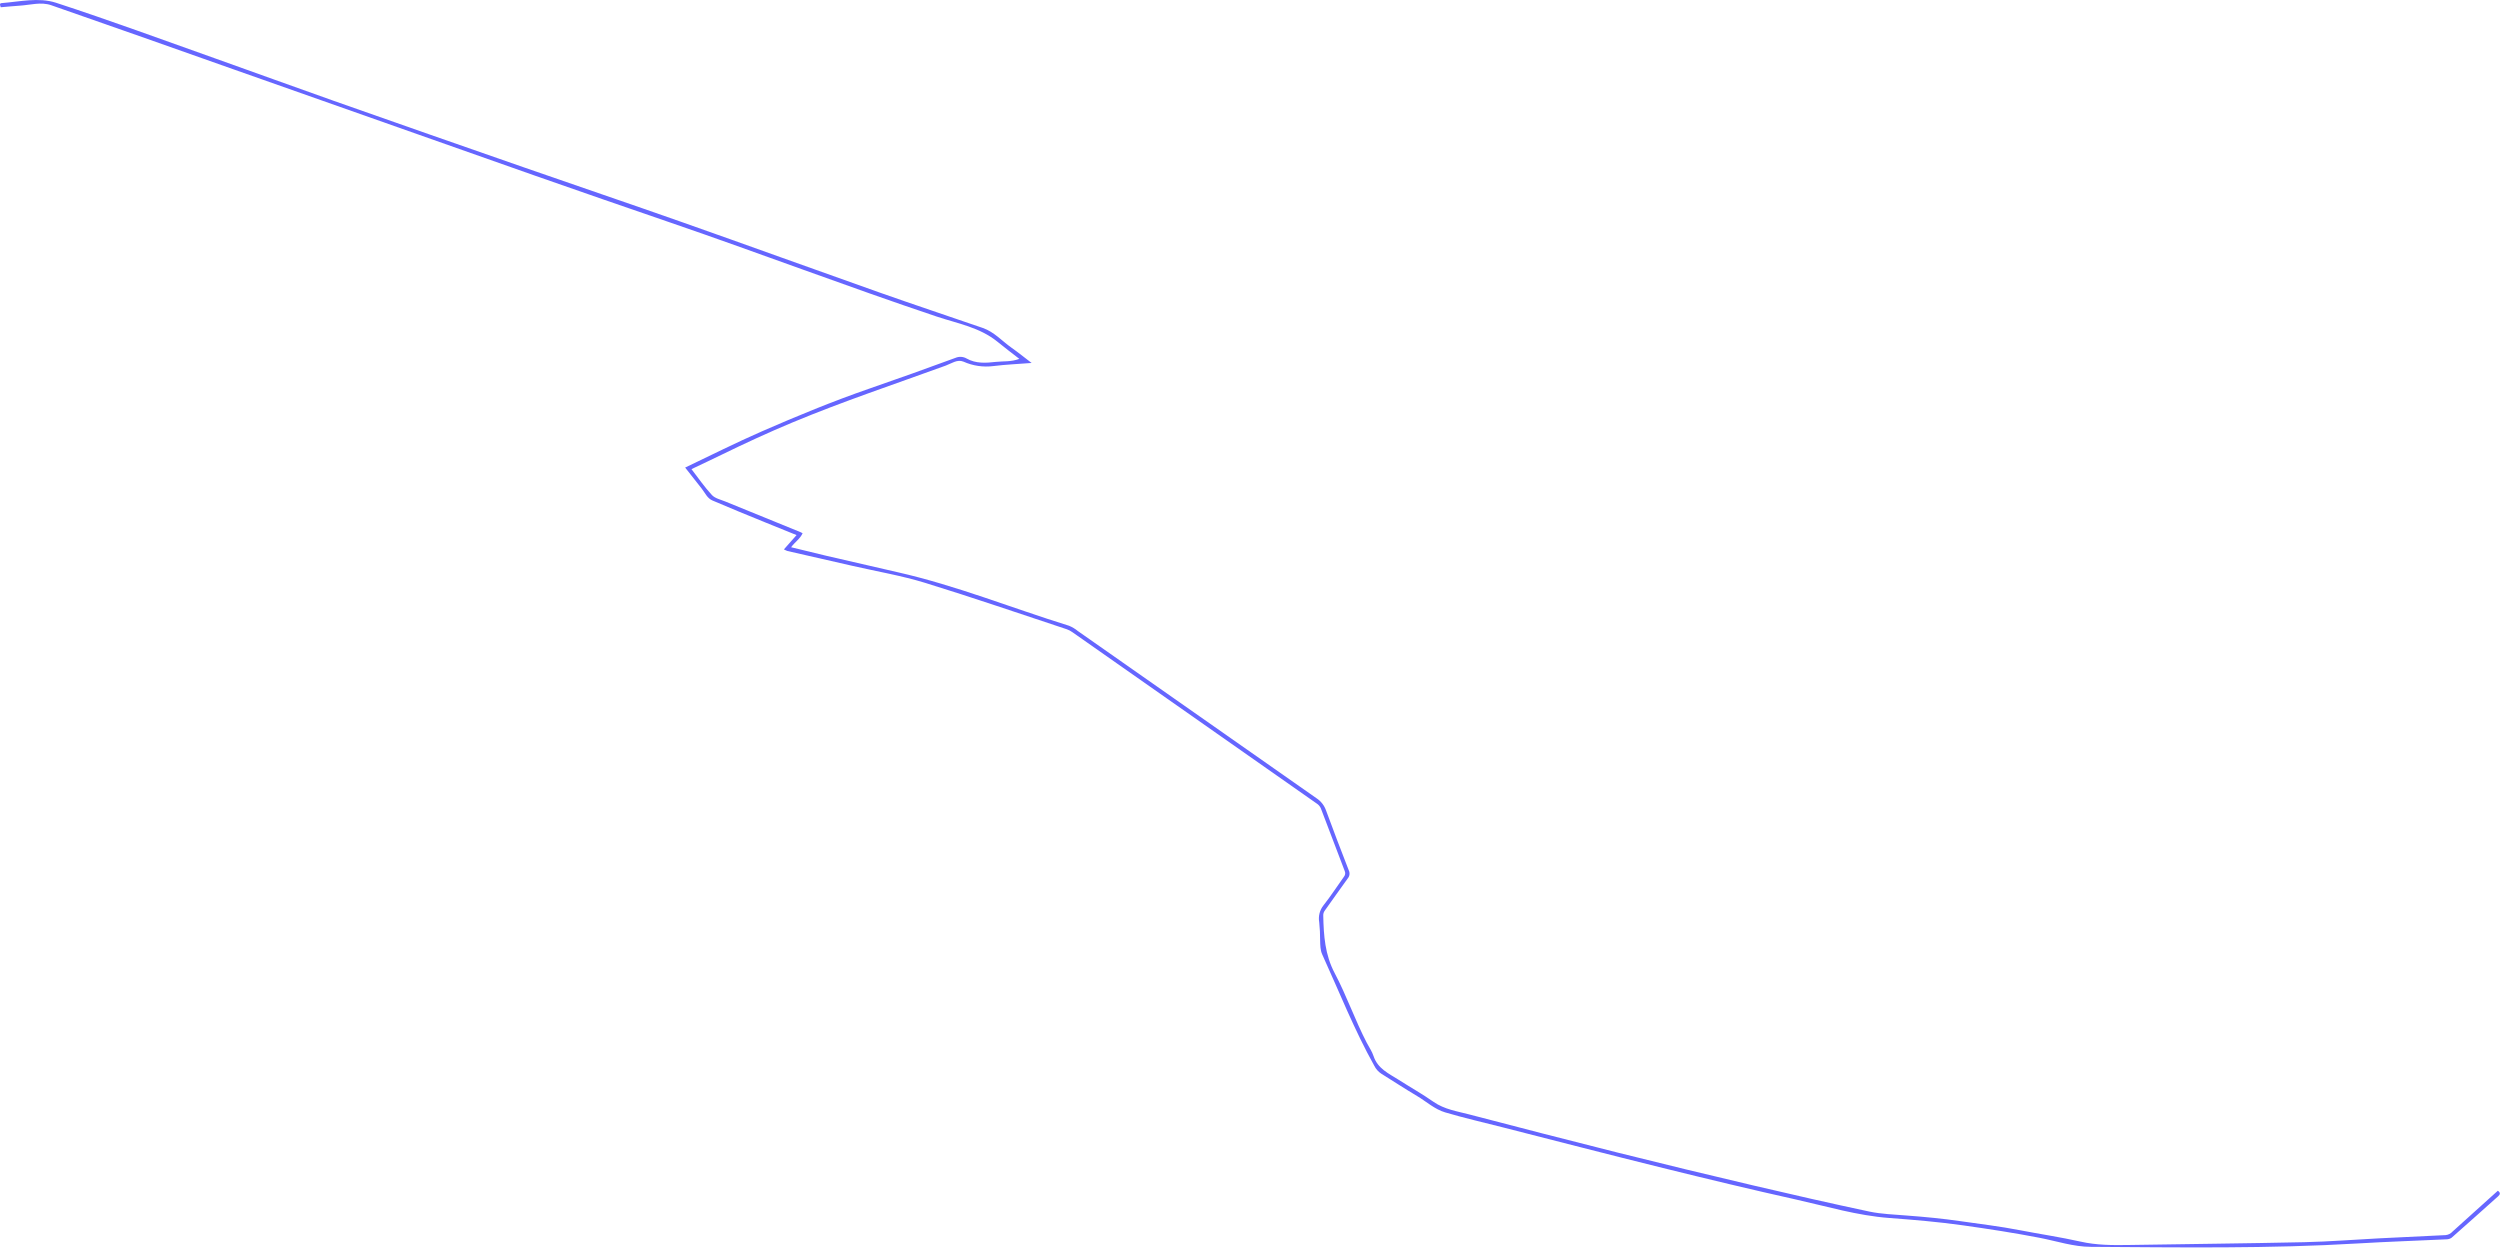
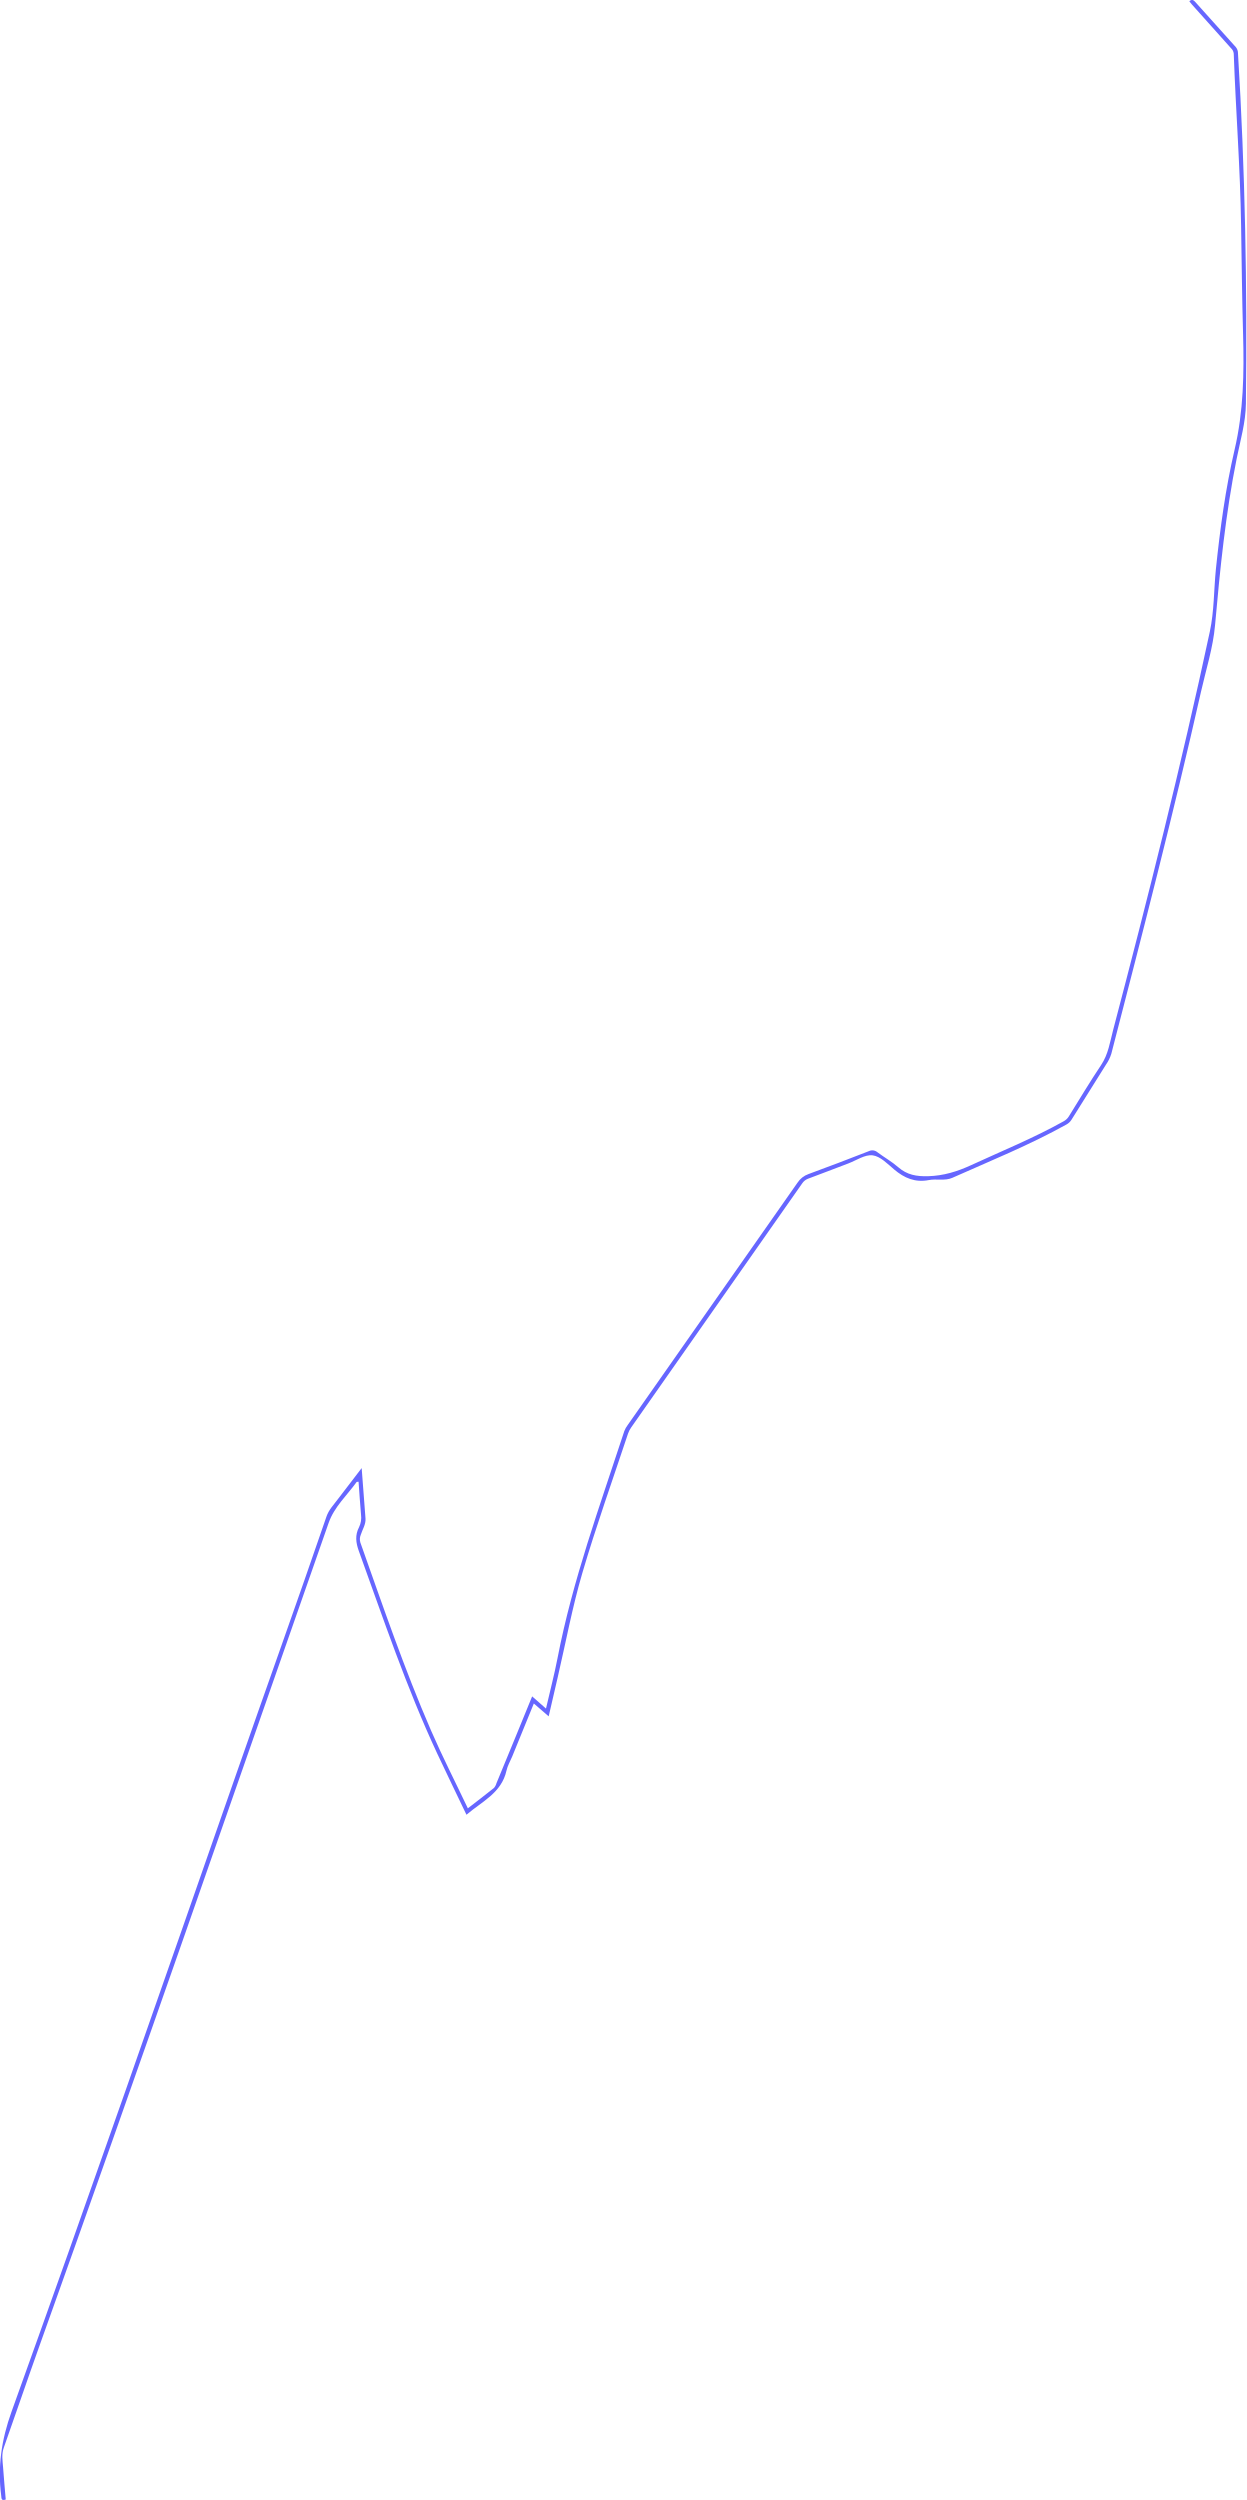
- <svg xmlns="http://www.w3.org/2000/svg" id="Layer_1" data-name="Layer 1" viewBox="0 0 1264.04 630.69">
+ <svg xmlns="http://www.w3.org/2000/svg" id="Layer_1" data-name="Layer 1" viewBox="0 0 630.11 1263.94">
  <defs>
    <style>.cls-1{fill:#6666FF;}</style>
  </defs>
-   <path class="cls-1" d="M62.82,360.67l6.39-7.23c-5.43-2.19-10.7-4.3-15.94-6.46-8.9-3.65-17.82-7.25-26.65-11.06-2.58-1.11-3.71-3.89-5.38-6-2.76-3.49-5.5-7-8.36-10.62,13-6.19,25.69-12.58,38.64-18.24,17.92-7.83,36-15.28,54.5-21.68q21.86-7.56,43.57-15.56a6.33,6.33,0,0,1,5.59.33c4.77,2.71,9.91,2.26,14.9,1.71,3.72-.41,7.59.06,11.77-1.52-3.91-3-7.55-5.8-11.08-8.68-9-7.3-20.21-9.21-30.68-12.71C95,227.84,50.52,210.9,5.53,195.47Q-28.79,183.7-63,171.72q-76.47-26.9-152.89-53.92C-246.5,107-277,96.15-307.67,85.52c-5.12-1.77-10.57-.11-15.85.23-3.21.21-6.42.54-9.64.81-.33-1-.83-2,.47-2.1,9.14-.73,18.71-3,27.4-.2,27.15,8.86,54,18.74,80.89,28.29,19.92,7.07,39.77,14.33,59.71,21.36q48,16.91,96,33.59c26.52,9.23,53.12,18.24,79.61,27.57,33.38,11.76,66.65,23.83,100,35.63,17.42,6.15,35,12,52.42,18,5.81,2,9.84,6.7,14.72,10.12,3.19,2.24,6.23,4.72,10,7.59-7,.55-13.2.8-19.32,1.57a28.24,28.24,0,0,1-15.12-2.23c-3.1-1.32-6.1.93-9,2-25.87,9.41-52,18.12-77.43,28.72-12.18,5.08-24.13,10.6-36,16.4-4.94,2.42-9.92,4.75-15.11,7.22,3.6,4.65,6.67,9.17,10.35,13.11,1.59,1.7,4.41,2.3,6.74,3.25q18.94,7.77,37.93,15.46c.37.16.72.36,1.17.58-1.22,2.82-3.88,4.43-5.82,7.09,6.32,1.53,12.17,3,18,4.37q17.9,4.17,35.82,8.25c29.63,6.71,57.79,18.12,86.71,27.08a17.46,17.46,0,0,1,4.47,2.68q60.36,42.29,120.73,84.59a12.11,12.11,0,0,1,4.74,6.1c3.72,10.16,7.6,20.25,11.52,30.34a3.76,3.76,0,0,1-.56,4.08c-3.92,5.38-7.72,10.86-11.61,16.26a3.94,3.94,0,0,0-.75,2.55c.21,10,.85,19.74,5.79,29.06,6.05,11.43,10.28,23.78,16.26,35.29,1.15,2.2,2.62,4.3,3.38,6.63,2.09,6.37,7.72,8.83,12.7,12,5.87,3.75,12,7.19,17.66,11.16,5.48,3.81,11.86,4.73,18,6.34q37.44,9.82,75,19.28,34.35,8.6,68.84,16.68c19.45,4.58,38.93,9,58.48,13.16,6.15,1.29,12.56,1.47,18.86,2,9.08.68,18.12,1.53,27.14,2.84,10,1.45,20.08,2.63,30,4.56,10.27,2,20.64,3.51,30.84,5.8,8,1.8,16,1.83,24.12,1.7,29.66-.49,59.32-.77,89-1.42,12.57-.28,25.13-1.3,37.69-1.94q16.88-.87,33.75-1.64a5.31,5.31,0,0,0,3.44-1.76q11.44-10.33,22.93-20.67c1.49,1,1.18,1.89.13,2.83-7.83,7-15.64,14-23.51,20.93a4.47,4.47,0,0,1-2.52.8c-14.92.71-29.87,1.19-44.78,2.08-45,2.7-90,2-135.08,1.72-8.67,0-17.34-2.91-26-4.58-12.86-2.49-25.78-4.47-38.75-6.3-12.37-1.75-24.8-2.78-37.23-3.71-16.13-1.21-31.51-5.86-47.14-9.34-22.47-5-44.85-10.39-67.19-15.92-27.15-6.71-54.22-13.74-81.32-20.64-9.63-2.46-19.33-4.67-28.85-7.49-5.3-1.56-9.52-5.49-14.25-8.3-6.08-3.61-12-7.5-18-11.23a10.23,10.23,0,0,1-3.57-4c-10.12-18.15-17.75-37.46-26.34-56.32-1-2.21-1-4.69-1.06-7.07a86,86,0,0,0-.46-9.2,10.73,10.73,0,0,1,2.18-8.6c3.67-4.62,6.86-9.63,10.32-14.43a2.72,2.72,0,0,0,.37-2.94q-6-15.72-12-31.51a5.42,5.42,0,0,0-2.18-2.59L208.69,402.54a11.18,11.18,0,0,0-2.84-1.49C182,393.16,158.26,385,134.26,377.6c-12-3.67-24.49-5.79-36.76-8.6Q81,365.24,64.58,361.48A11.57,11.57,0,0,1,62.82,360.67Z" transform="translate(333.54 -82.89)" />
+   <path class="cls-1" d="M503.4,628.74c.7,9,1.35,17.25,1.94,25.48.22,3-1.56,5.55-2.42,8.31a5.68,5.68,0,0,0-.18,3.84c11.33,31.92,22.25,64,35.75,95.09,5.73,13.19,12.28,26,18.59,39.3,4.57-3.54,8.92-6.86,13.19-10.29a5.91,5.91,0,0,0,1.27-2.38c6-14.53,12-29.07,18.05-43.93l7,6.16c2-8.76,4.2-17,5.82-25.43C610,685.52,623.77,648,636.2,610a12.09,12.09,0,0,1,1.68-3q42.93-61.28,85.88-122.57a11,11,0,0,1,5.51-4.33q15.35-5.64,30.57-11.6a4,4,0,0,1,4.32.56c3.46,2.6,7.3,4.74,10.54,7.58,4.45,3.91,9.32,4.69,15.11,4.53,7.79-.22,14.73-2.37,21.7-5.58,15.64-7.21,31.62-13.7,46.68-22.12a7,7,0,0,0,2.7-2.48c5.41-8.7,10.65-17.5,16.34-26,3.67-5.48,4.52-11.76,6.11-17.82,17.57-66.81,34.42-133.81,48.88-201.37,2.2-10.27,2-21,3.06-31.56,2.11-20.3,4.82-40.56,9.46-60.42,4.52-19.31,4.83-38.71,4.28-58.3-.52-18.33-.71-36.66-1-55-.42-29-2.69-57.92-3.72-86.89a4.22,4.22,0,0,0-1.41-2.79q-9.85-11-19.69-22c-.48-.52-.88-1.12-1.35-1.71,1.43-1.24,2.26-.45,3.08.46Q935.13-101,945.33-89.7a4.8,4.8,0,0,1,1.12,3.18c3.6,59,4.71,118.05,4,177.14-.11,9.45-2.82,18.58-4.67,27.78-5.61,27.81-8.42,56-10.93,84.18-1,11.43-4.59,22.48-7.11,33.68-13.83,61.31-29.59,122.14-45.33,183a20,20,0,0,1-2.74,5.56q-8.68,13.86-17.36,27.74a6.9,6.9,0,0,1-2.66,2.51C841.08,465.4,821.39,473.37,802,482c-3.68,1.63-8,.38-11.85,1.13-6.92,1.34-12.37-1-17.52-5.35-3.36-2.84-7-6.66-10.88-7.16s-8.22,2.55-12.34,4.11c-6.77,2.55-13.51,5.18-20.3,7.7a6.1,6.1,0,0,0-3,2.39q-43.22,61.71-86.46,123.39a12.47,12.47,0,0,0-1.58,3.08c-7.78,23.46-16.12,46.76-23.09,70.45-5.09,17.3-8.37,35.13-12.45,52.72-1.51,6.48-3,13-4.58,19.79l-7.51-6.49c-3.73,9.14-7.33,18-10.94,26.82-1,2.38-2.36,4.68-2.9,7.16C574.1,793,564.21,797.3,556.38,804c-5-10.52-10-20.67-14.77-30.91-15.51-33.24-27.2-68-39.63-102.39-1.55-4.27-2-8.06.1-12.09a11,11,0,0,0,1-6.3c-.49-5.53-.84-11.07-1.25-16.67-.53.08-.88,0-1,.16-4.86,6.78-11.25,12.45-14.13,20.65-48.54,138.54-96.47,277.28-146,415.49-6.2,17.31-12.08,34.74-18.24,52.07-1.19,3.34-.6,6.57-.36,9.86.39,5.46.89,10.92,1.35,16.32-2.36.89-2.13-.71-2.28-1.87-1.9-14.61.14-28.43,5.2-42.49,38.79-107.81,76.48-216,114.24-324.21,14.94-42.82,30.3-85.49,45-128.39,1.18-3.44,3.65-5.93,5.71-8.72C495.2,639.38,499.12,634.35,503.4,628.74Z" transform="translate(-320.55 113.49)" />
</svg>
